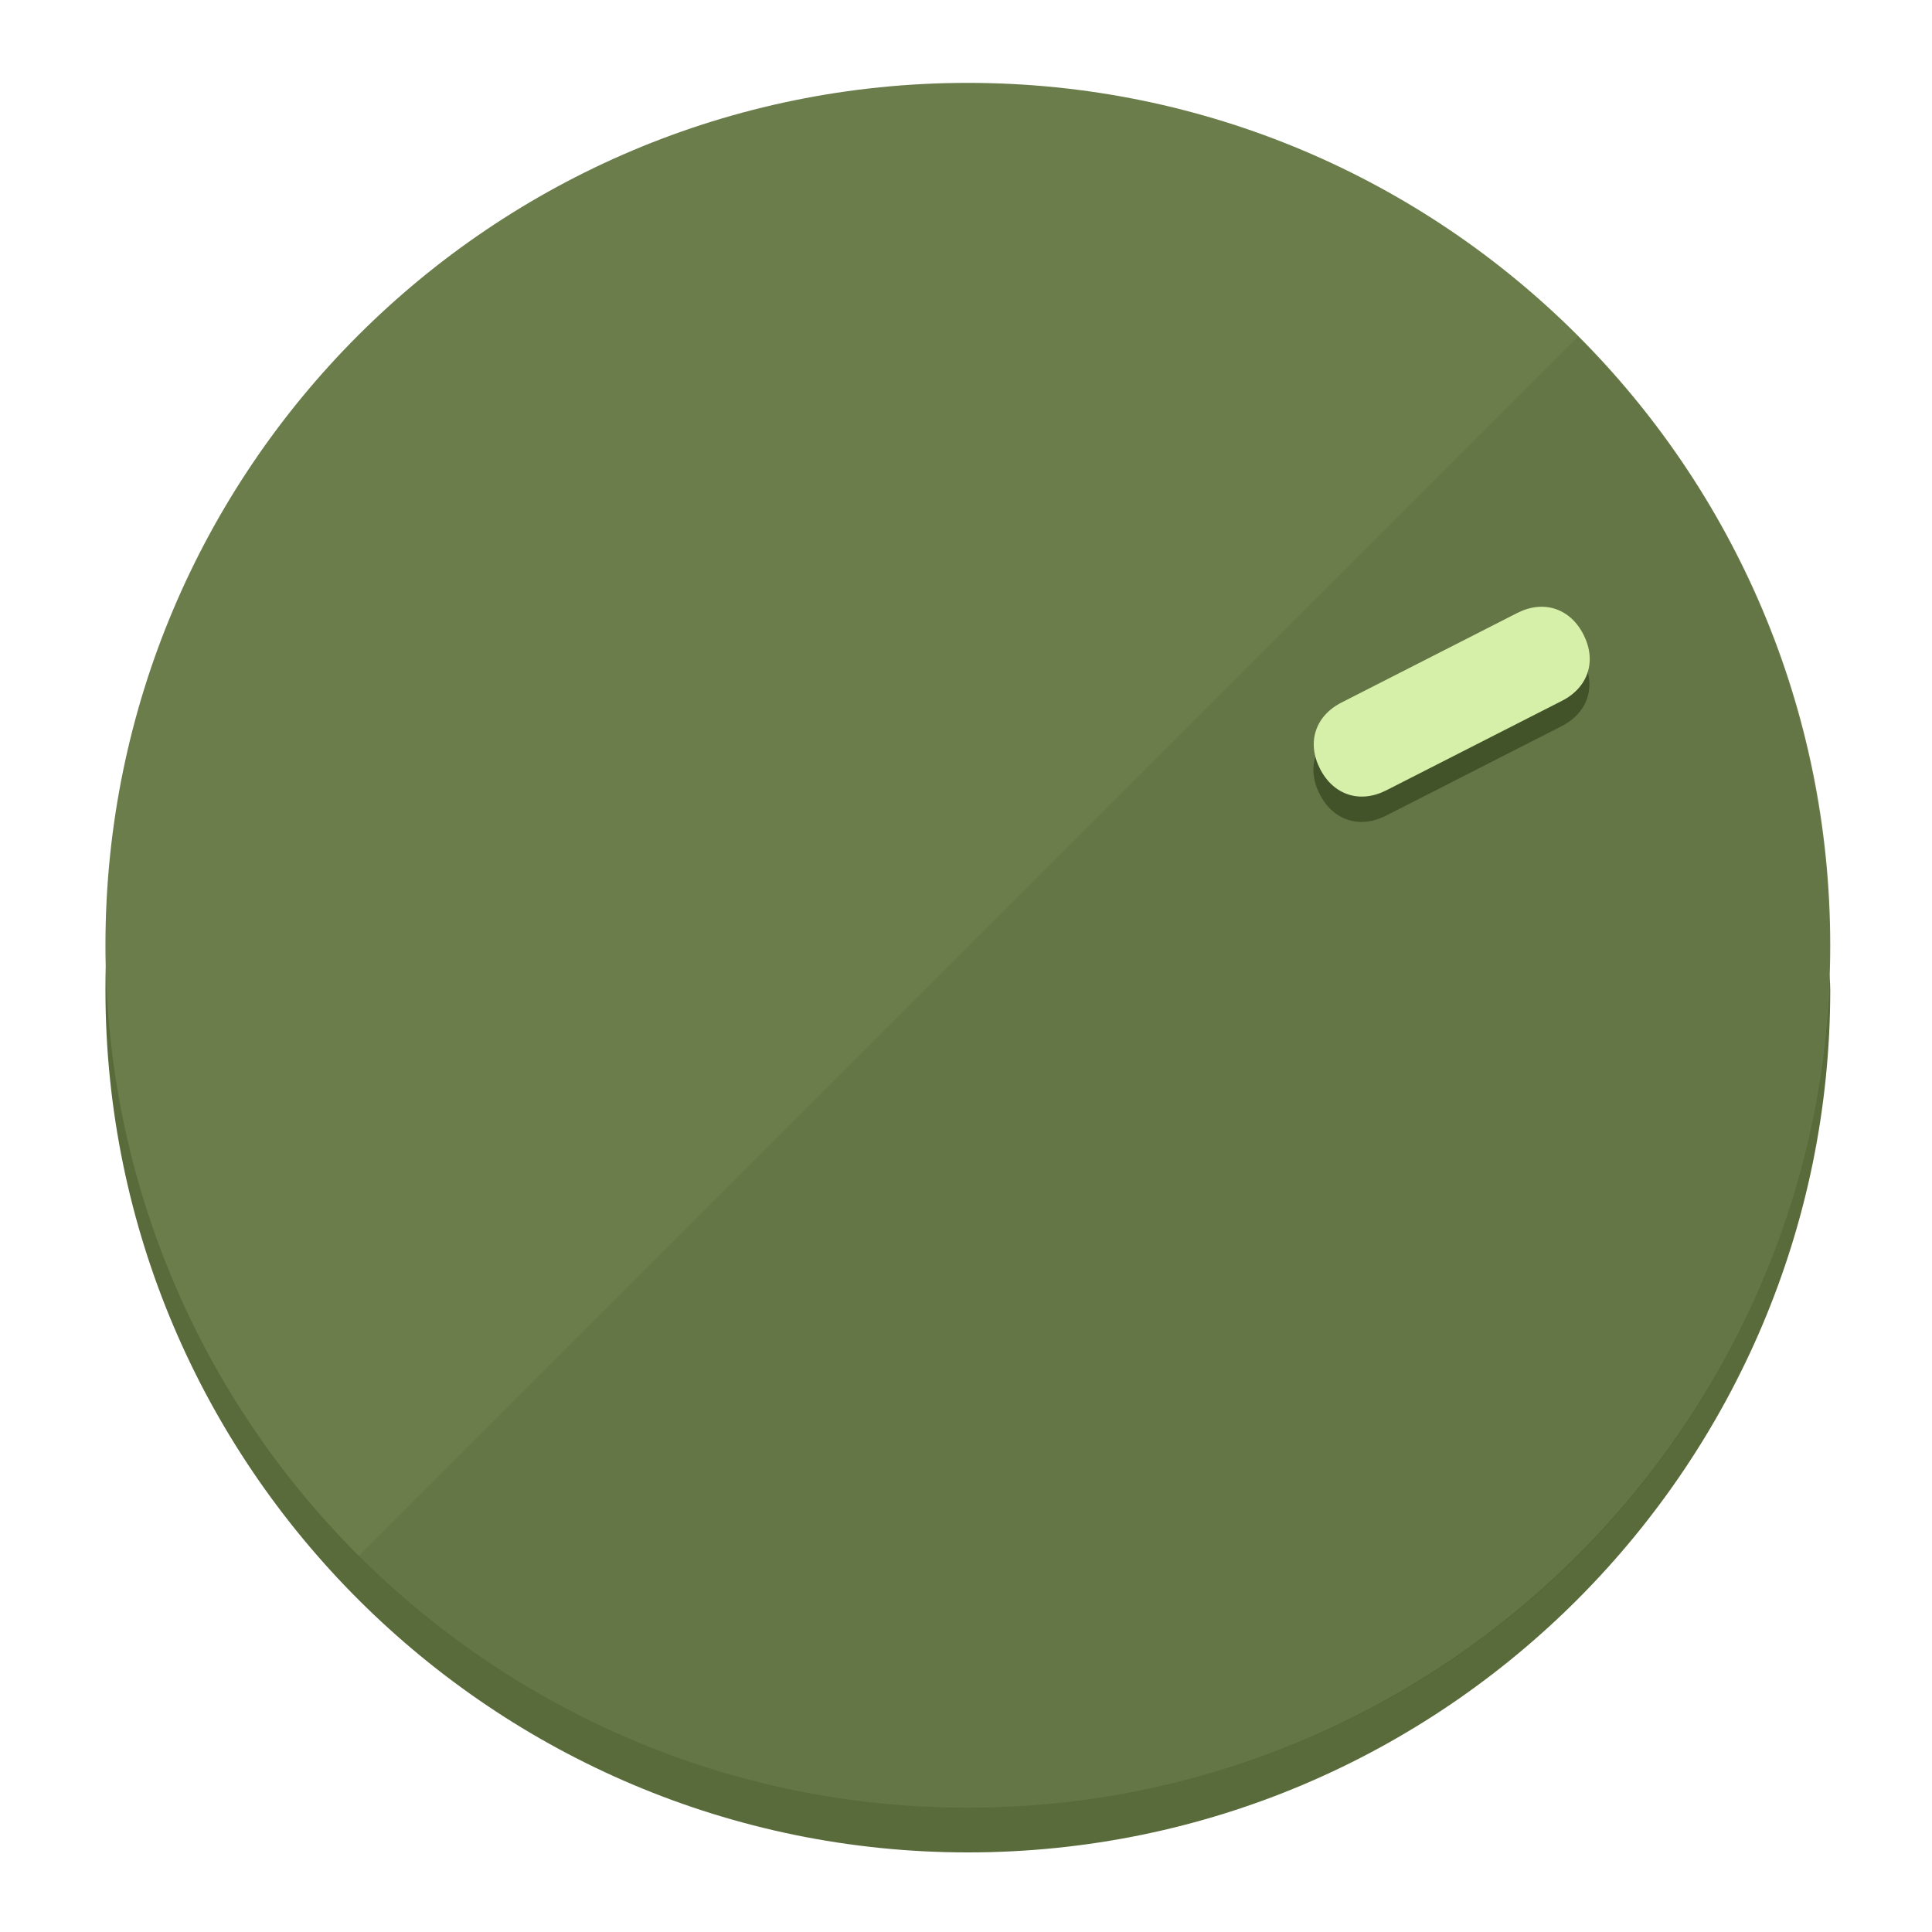
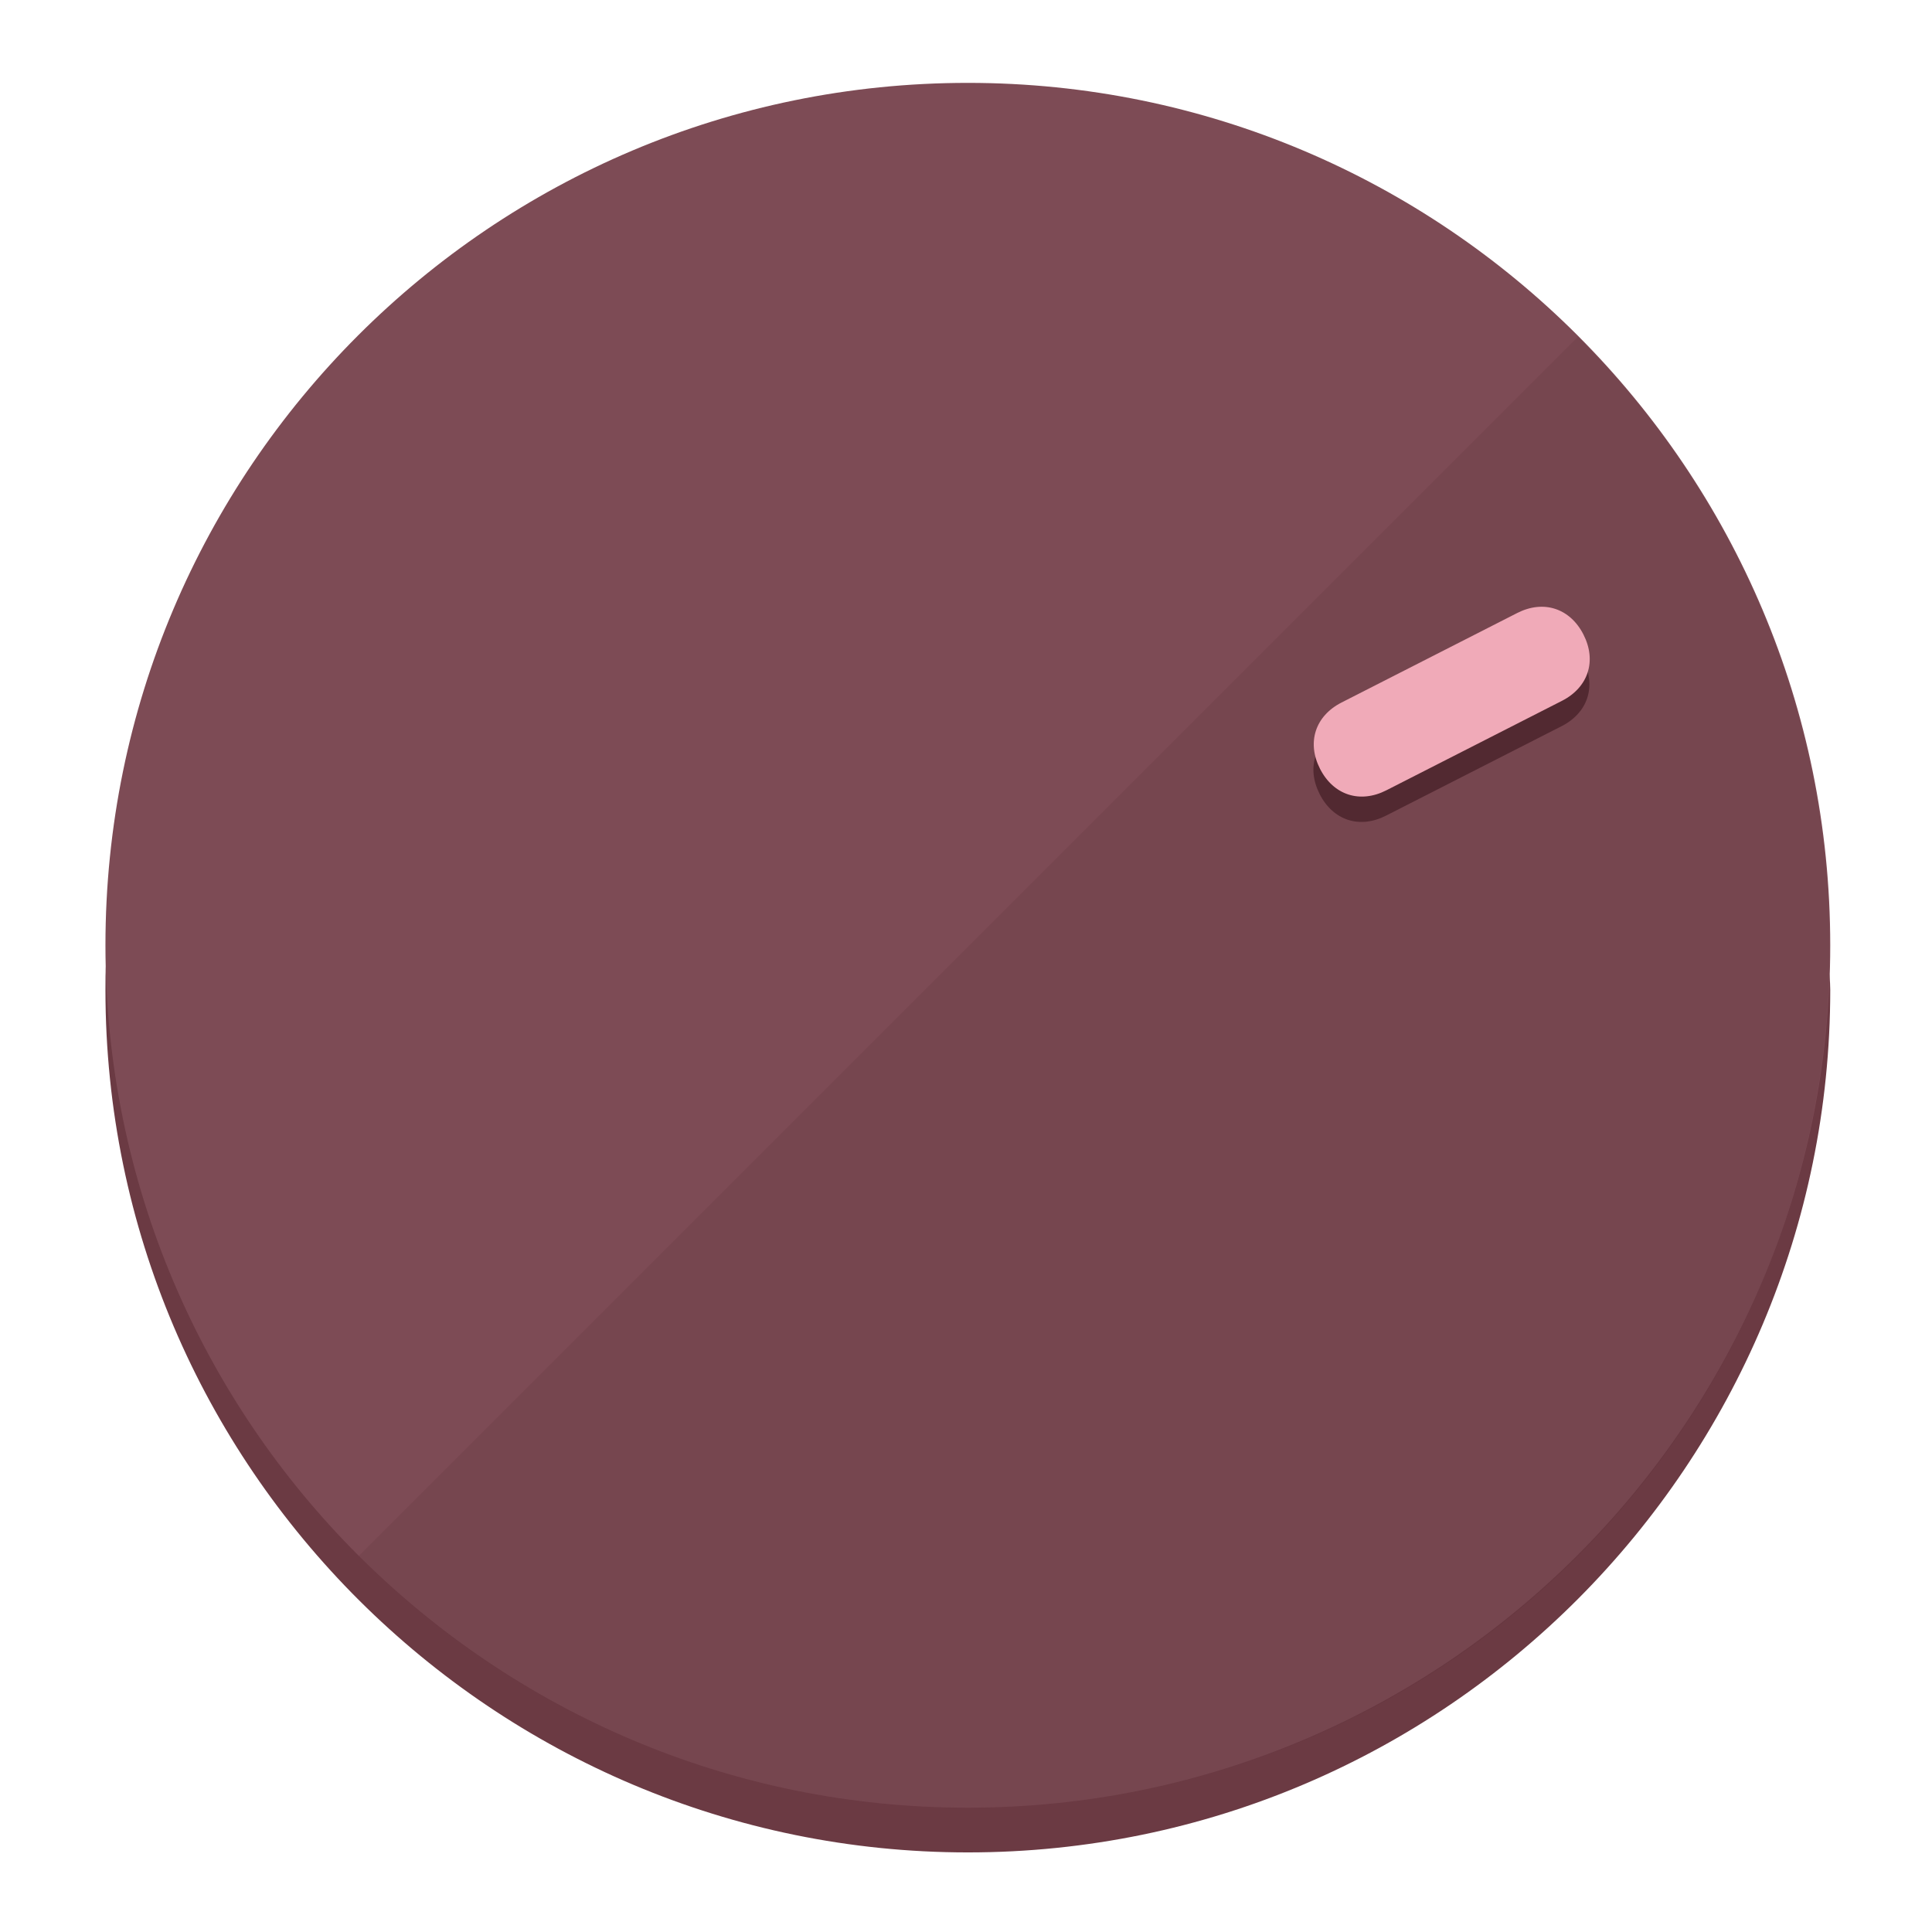
<svg xmlns="http://www.w3.org/2000/svg" height="120px" width="120px" version="1.1" id="Layer_1" viewBox="0 0 496.8 496.8" xml:space="preserve">
  <defs id="defs23" />
  <g id="g3158">
-     <path style="display:inline;fill:#596B3A;fill-opacity:1;stroke-width:1.584" d="m 248.875,445.92 c 116.582,0 212.89,-91.238 220.493,-205.286 0,5.069 1.267,8.87 1.267,13.939 0,121.651 -98.842,221.76 -221.76,221.76 -121.651,0 -221.76,-98.842 -221.76,-221.76 0,-5.069 0,-8.87 1.267,-13.939 7.603,114.048 103.91,205.286 220.493,205.286 z" id="path8" />
-     <circle style="display:inline;fill:#6A7D4B;fill-opacity:1;stroke-width:1.584" cx="248.875" cy="243.071" r="221.76" id="circle12" />
-     <path style="display:inline;fill:#425229;fill-opacity:0.154;stroke-width:1.587" d="m 405.744,86.606 c 86.308,86.308 86.308,227.193 0,313.5 -86.308,86.308 -227.193,86.308 -313.5,0" id="path14" />
+     <path style="display:inline;fill:#6B3A43;fill-opacity:1;stroke-width:1.584" d="m 248.875,445.92 c 116.582,0 212.89,-91.238 220.493,-205.286 0,5.069 1.267,8.87 1.267,13.939 0,121.651 -98.842,221.76 -221.76,221.76 -121.651,0 -221.76,-98.842 -221.76,-221.76 0,-5.069 0,-8.87 1.267,-13.939 7.603,114.048 103.91,205.286 220.493,205.286 z" id="path8" />
+     <circle style="display:inline;fill:#7D4B55;fill-opacity:1;stroke-width:1.584" cx="248.875" cy="243.071" r="221.76" id="circle12" />
+     <path style="display:inline;fill:#522931;fill-opacity:0.154;stroke-width:1.587" d="m 405.744,86.606 c 86.308,86.308 86.308,227.193 0,313.5 -86.308,86.308 -227.193,86.308 -313.5,0" id="path14" />
  </g>
  <g id="g3198">
    <circle style="display:none;fill:#000000;fill-opacity:0;stroke-width:1.584" cx="329.835" cy="-110.802" r="221.76" id="circle12-3" transform="rotate(63)" />
-     <path style="display:inline;fill:#425229;fill-opacity:1;stroke-width:1.584" d="m 356.39,209.744 c -6.774,3.452 -13.592,1.237 -17.044,-5.538 v 0 c -3.452,-6.774 -1.237,-13.592 5.538,-17.044 l 45.163,-23.012 c 6.775,-3.452 13.592,-1.237 17.044,5.538 v 0 c 3.452,6.774 1.237,13.592 -5.538,17.044 z" id="path3789" />
-     <path style="display:inline;fill:#D6F0AA;stroke-width:1.584" d="m 356.478,203.228 c -6.774,3.452 -13.592,1.237 -17.044,-5.538 v 0 c -3.452,-6.774 -1.237,-13.592 5.538,-17.044 l 45.163,-23.012 c 6.774,-3.452 13.592,-1.237 17.044,5.538 v 0 c 3.452,6.775 1.237,13.592 -5.538,17.044 z" id="path915" />
+     <path style="display:inline;fill:#522931;fill-opacity:1;stroke-width:1.584" d="m 356.39,209.744 c -6.774,3.452 -13.592,1.237 -17.044,-5.538 v 0 c -3.452,-6.774 -1.237,-13.592 5.538,-17.044 l 45.163,-23.012 c 6.775,-3.452 13.592,-1.237 17.044,5.538 v 0 c 3.452,6.774 1.237,13.592 -5.538,17.044 z" id="path3789" />
+     <path style="display:inline;fill:#F0AAB8;stroke-width:1.584" d="m 356.478,203.228 c -6.774,3.452 -13.592,1.237 -17.044,-5.538 v 0 c -3.452,-6.774 -1.237,-13.592 5.538,-17.044 l 45.163,-23.012 c 6.774,-3.452 13.592,-1.237 17.044,5.538 v 0 c 3.452,6.775 1.237,13.592 -5.538,17.044 z" id="path915" />
  </g>
</svg>
